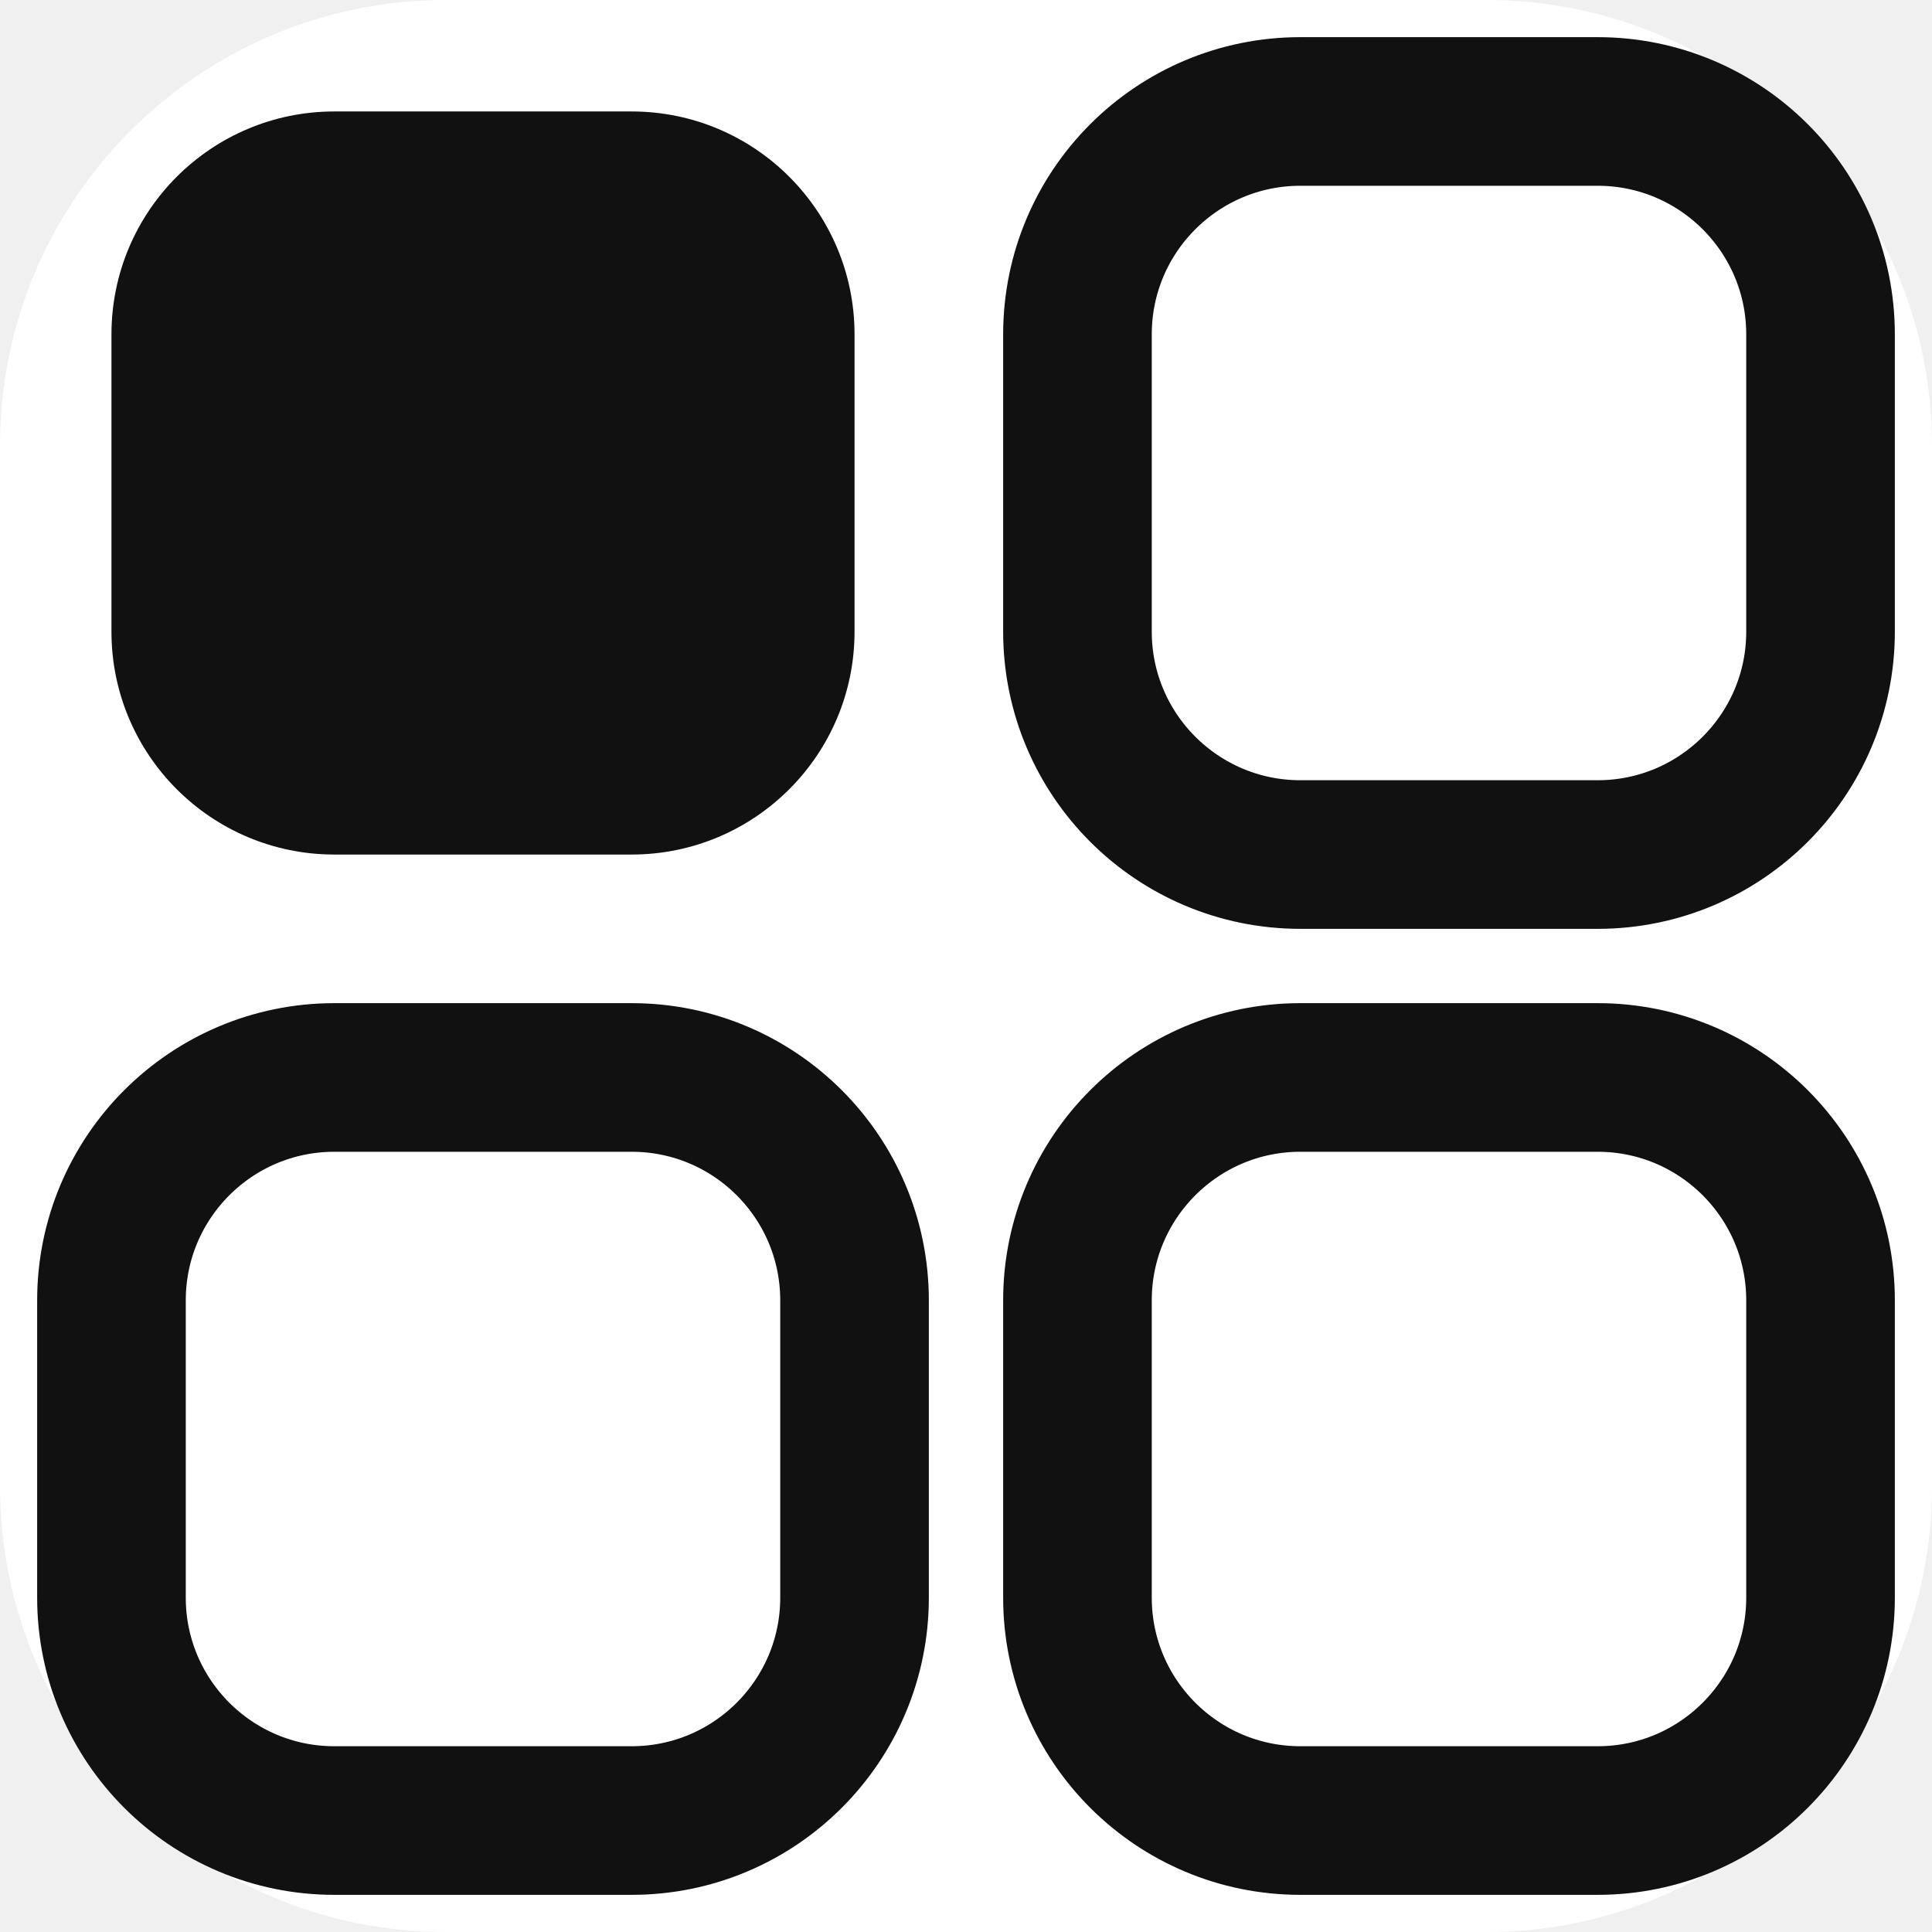
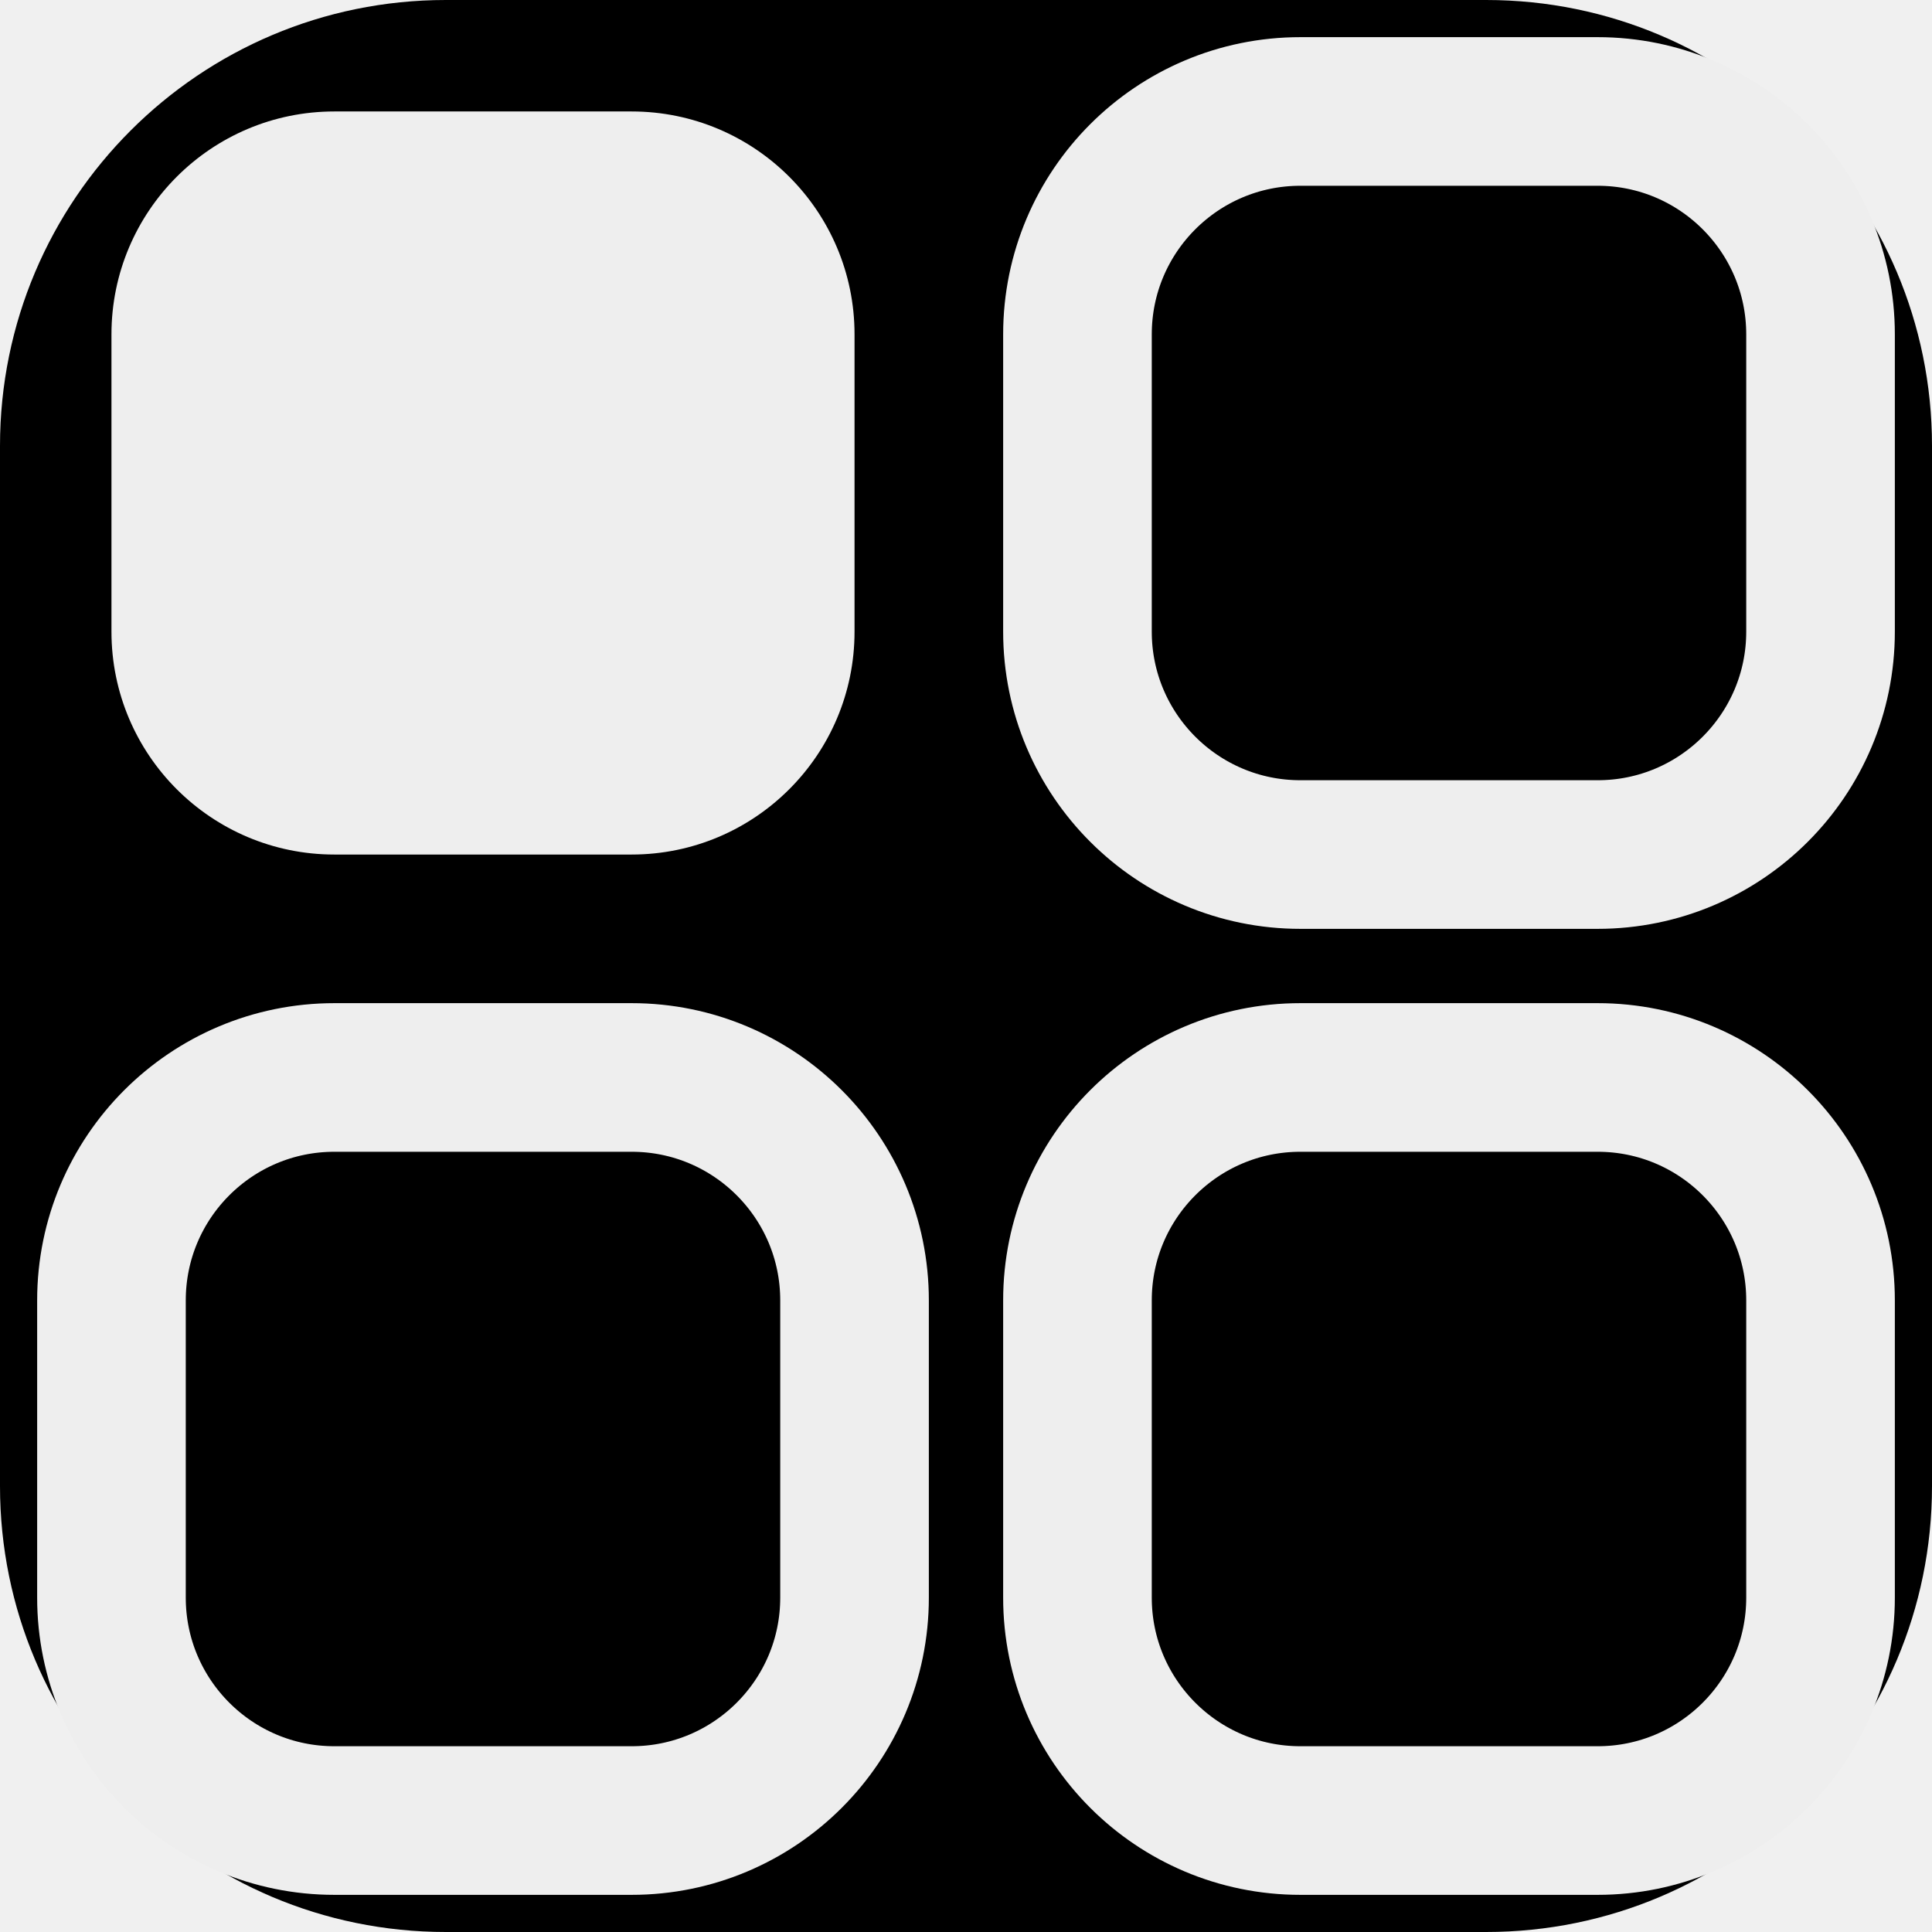
<svg xmlns="http://www.w3.org/2000/svg" viewBox="0 0 26 26">
-   <rect width="26" height="26" rx="6" fill="#fff" />
-   <rect x="1.5" y="1.5" width="10" height="10" rx="3" fill="#111" />
-   <rect x="14.5" y="1.5" width="10" height="10" rx="3" fill="none" stroke="#111" stroke-width="2" />
-   <rect x="1.5" y="14.5" width="10" height="10" rx="3" fill="none" stroke="#111" stroke-width="2" />
-   <rect x="14.5" y="14.5" width="10" height="10" rx="3" fill="none" stroke="#111" stroke-width="2" />
+   <rect width="26" height="26" rx="6" fill="#000" />
+   <rect x="1.5" y="1.5" width="10" height="10" rx="3" fill="#eee" />
+   <rect x="14.5" y="1.5" width="10" height="10" rx="3" fill="none" stroke="#eee" stroke-width="2" />
+   <rect x="1.5" y="14.5" width="10" height="10" rx="3" fill="none" stroke="#eee" stroke-width="2" />
+   <rect x="14.5" y="14.5" width="10" height="10" rx="3" fill="none" stroke="#eee" stroke-width="2" />
</svg>
